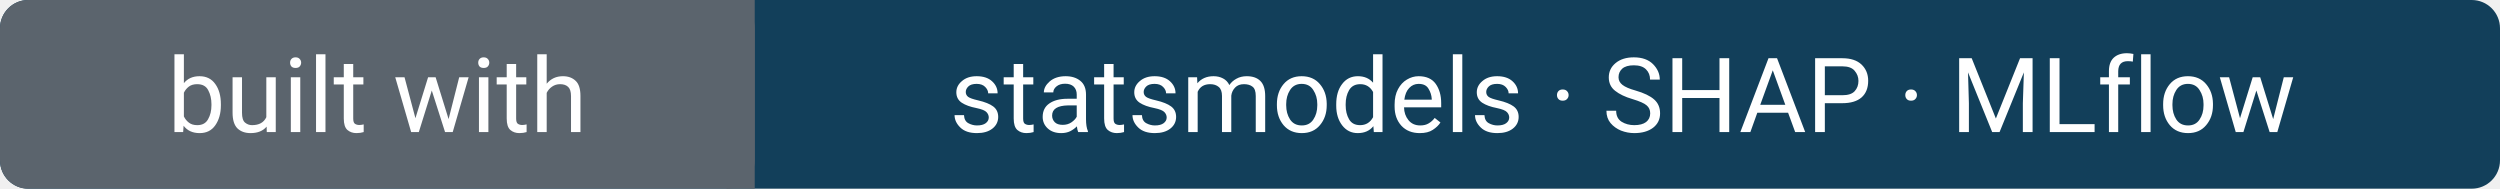
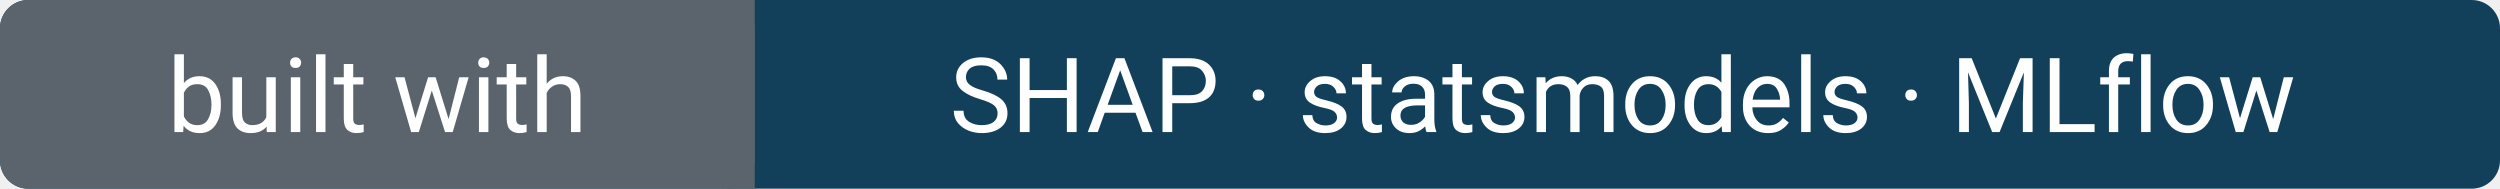
- <svg xmlns="http://www.w3.org/2000/svg" width="265" height="20" role="img" aria-label="Built with statsmodels · SHAP · MLflow">
+ <svg xmlns="http://www.w3.org/2000/svg" width="265" height="20" role="img" aria-label="Built with SHAP · statsmodels · MLflow">
  <rect width="265" height="20" rx="3" fill="#123F5A" />
  <rect width="80" height="20" rx="3" fill="#5B646D" />
  <rect x="77" width="3" height="20" fill="#5B646D" />
  <g fill="#FFFFFF" font-family="-apple-system,BlinkMacSystemFont,'Segoe UI',Roboto,'Helvetica Neue',Arial,sans-serif" font-size="11">
    <text x="40" y="14" text-anchor="middle">built with</text>
-     <text x="172" y="14" text-anchor="middle">statsmodels · SHAP · MLflow</text>
+     <text x="172" y="14" text-anchor="middle">SHAP · statsmodels · MLflow</text>
  </g>
</svg>
